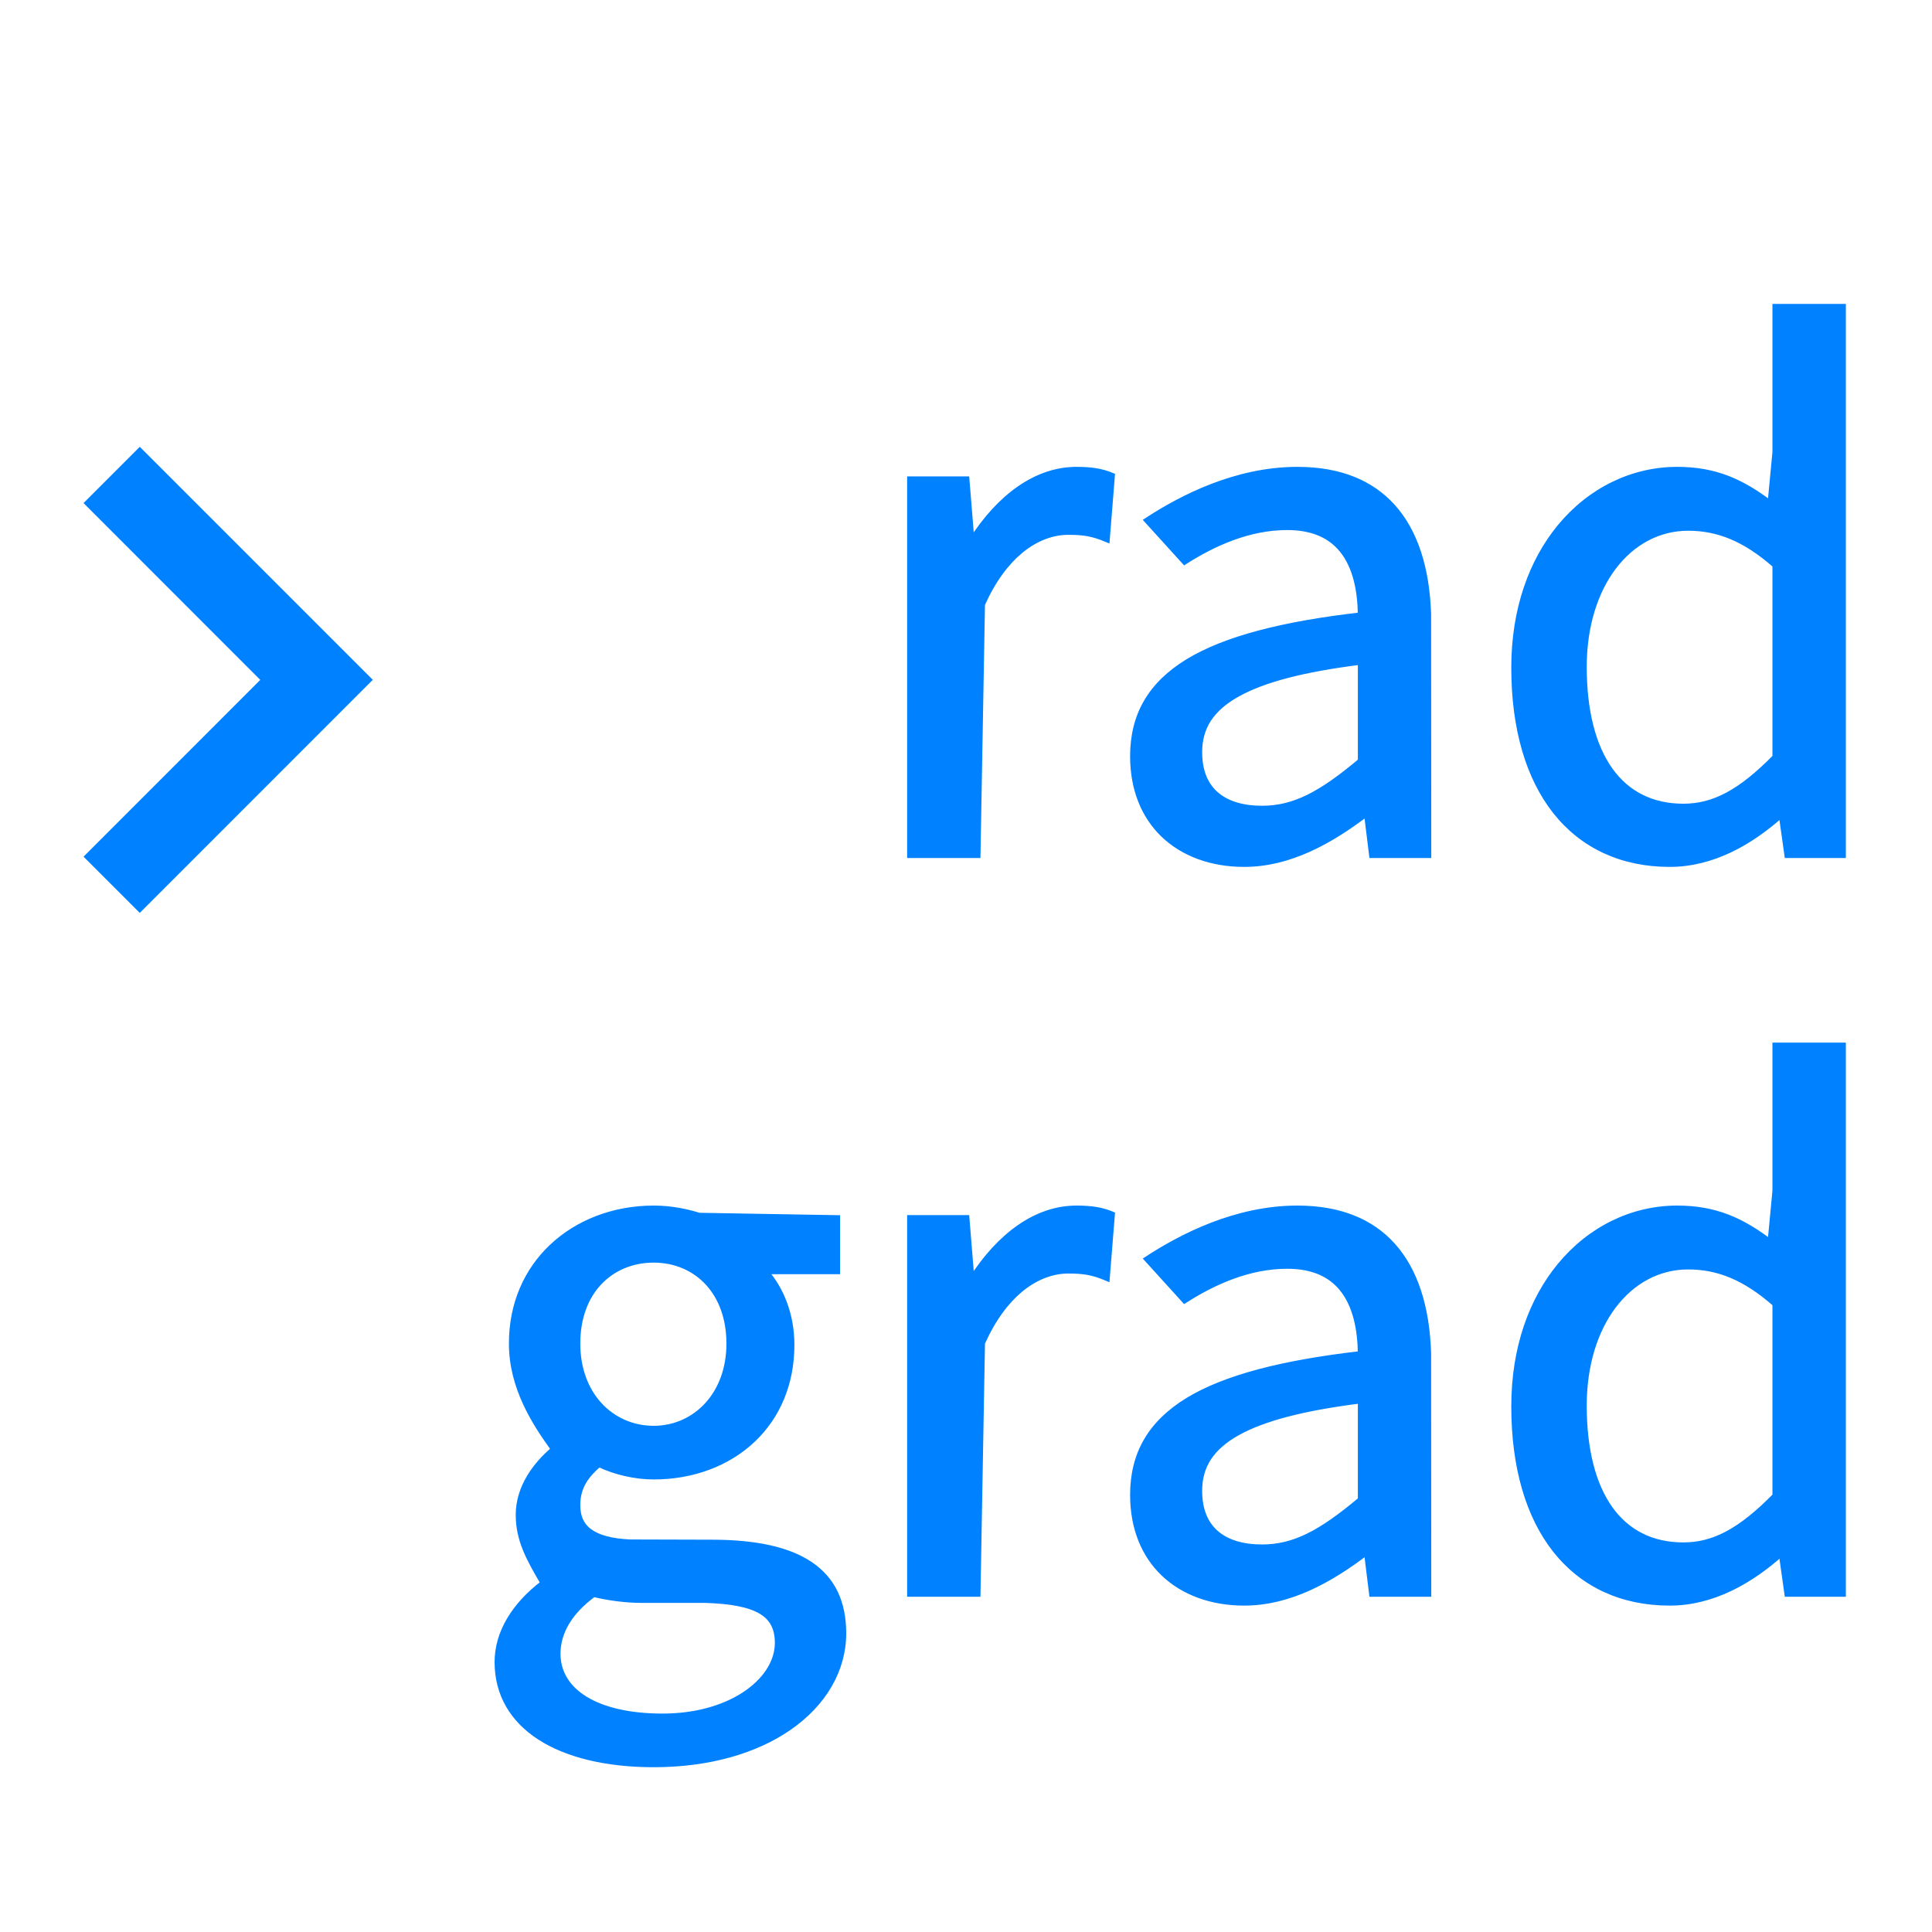
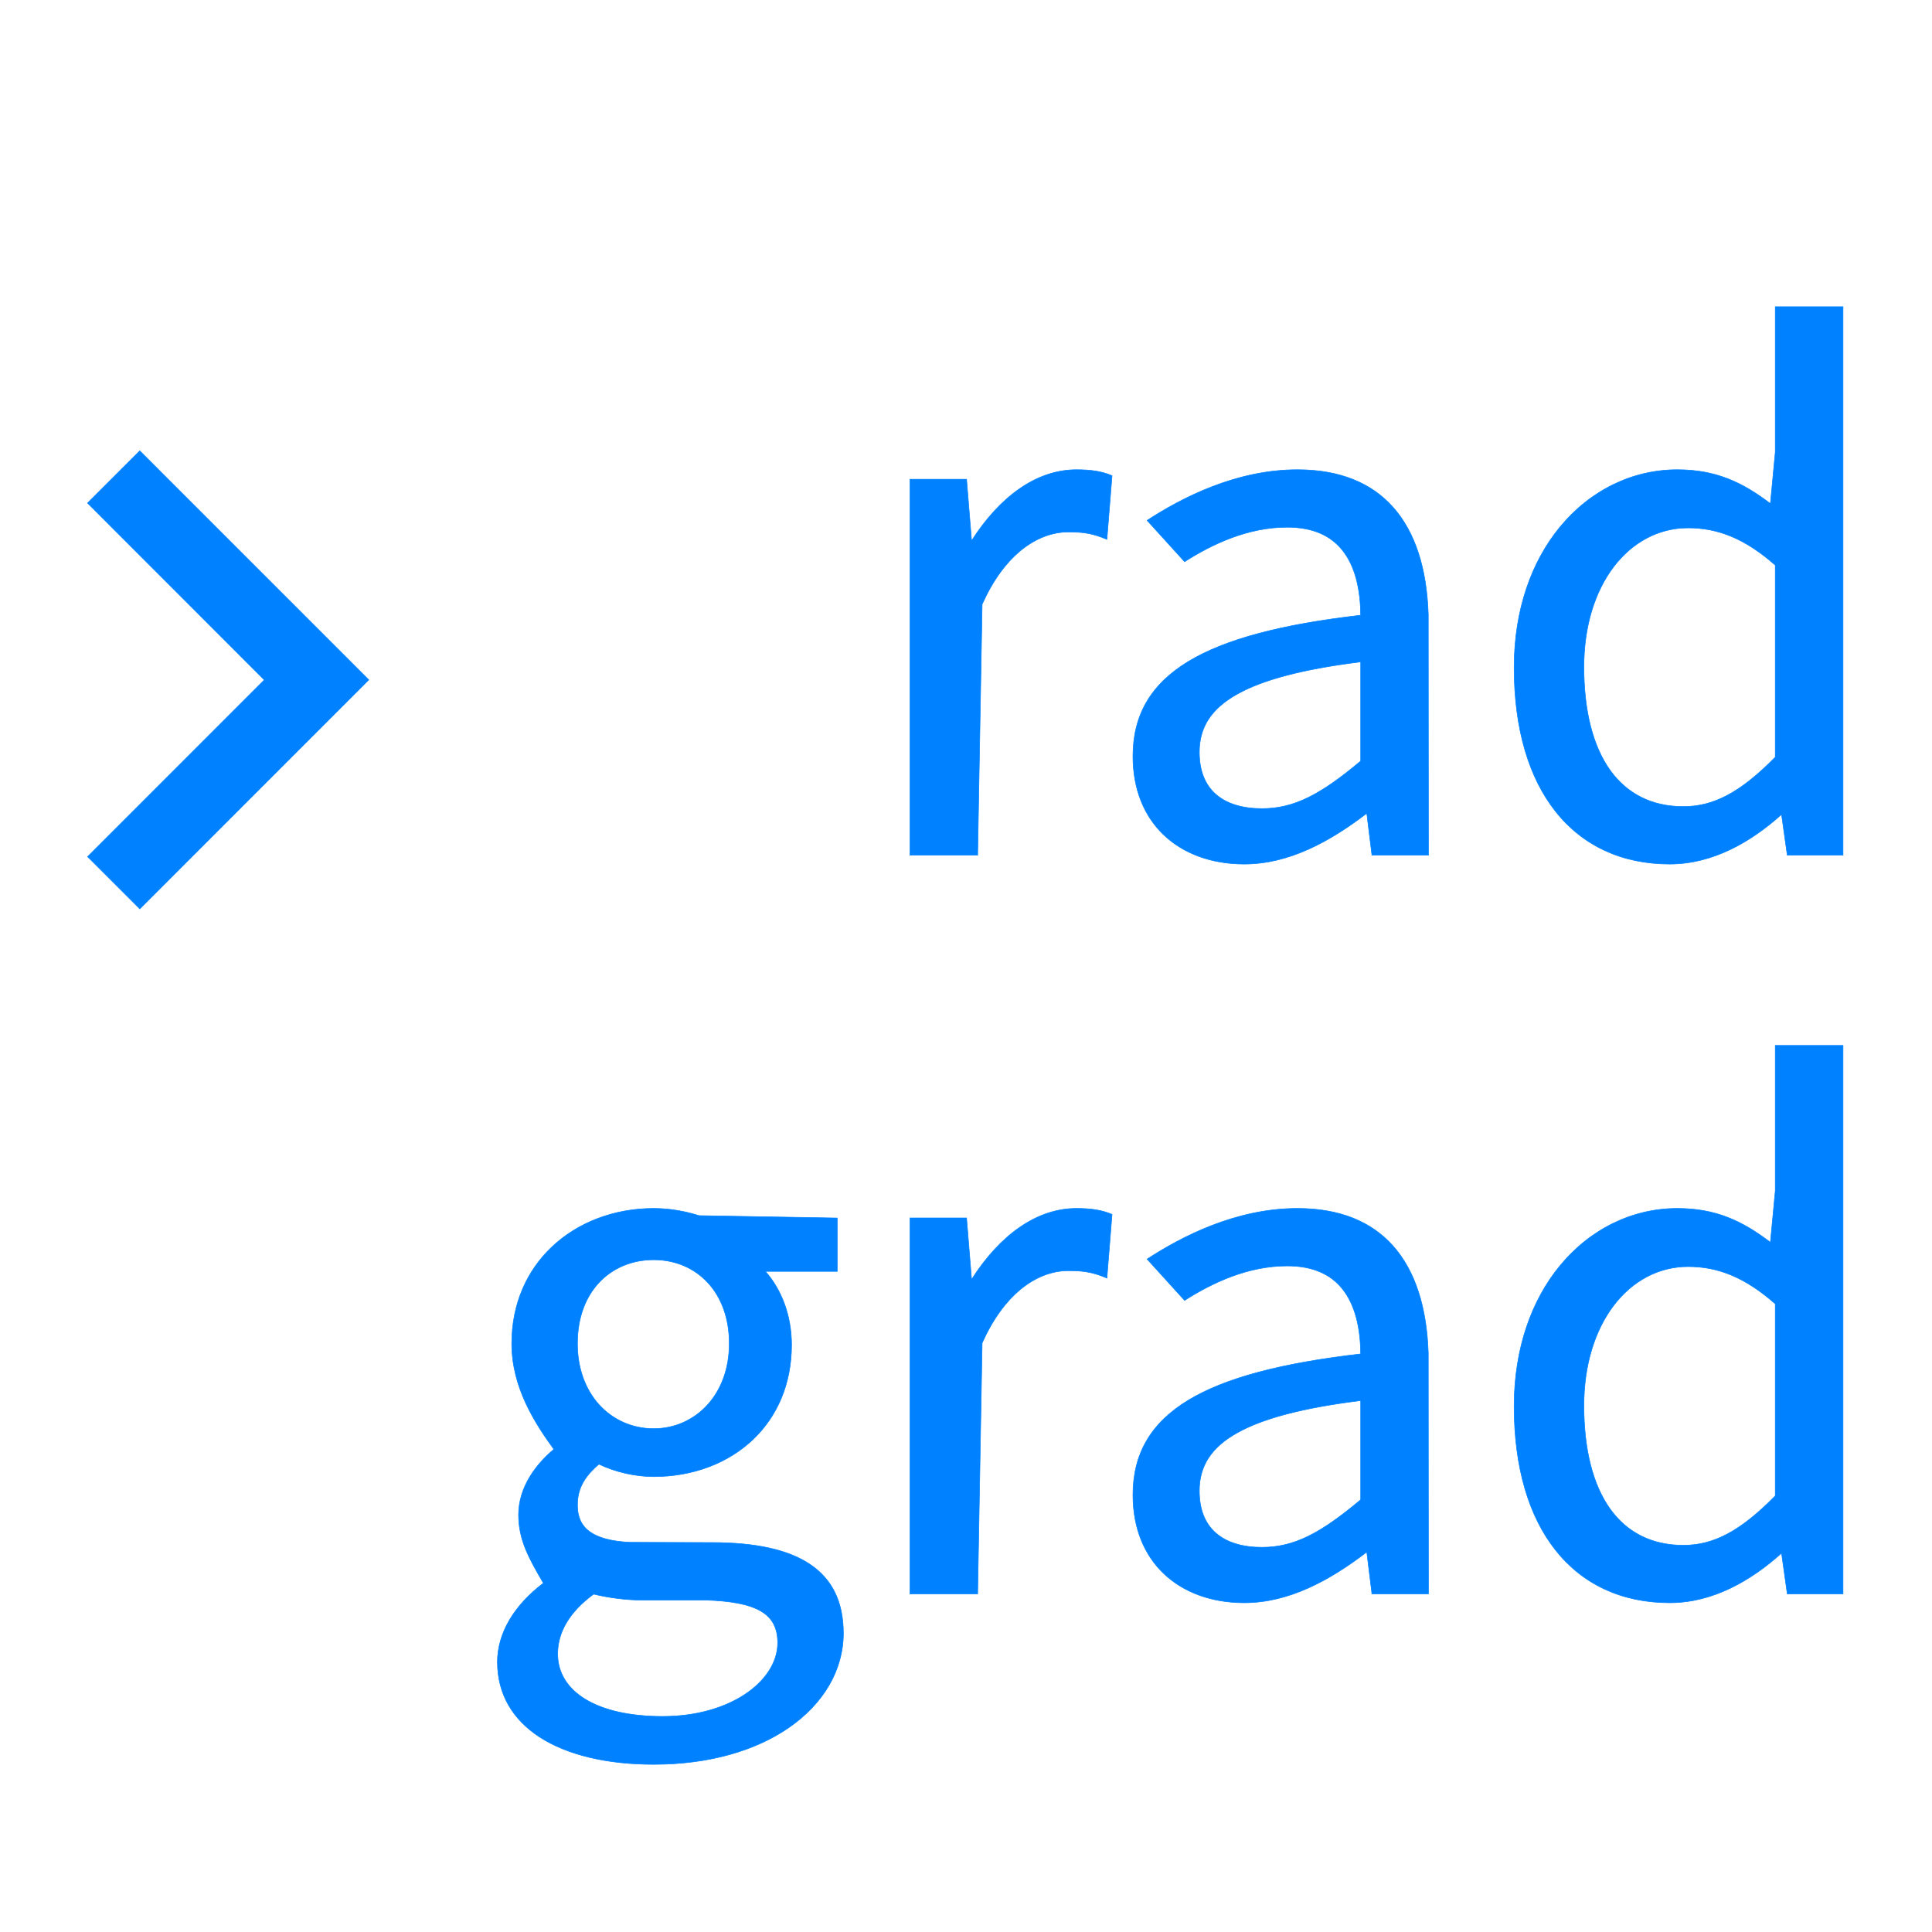
<svg xmlns="http://www.w3.org/2000/svg" width="34px" height="34px" viewBox="0 0 34 34" version="1.1">
  <g id="科学计数模式" stroke="none" stroke-width="1" fill="none" fill-rule="evenodd">
-     <g id="计算器-切图light" transform="translate(-452, -958)" fill="#0081FF" fill-rule="nonzero" stroke="#0081FF" stroke-width="0.1">
+     <g id="计算器-切图light" transform="translate(-452, -958)" fill="#0081FF" fill-rule="nonzero" stroke="#0081FF" stroke-width="0.01">
      <g id="rad_press" transform="translate(452, 958)">
        <path d="M11.504,21.266 C11.806,21.266 12.084,21.324 12.302,21.393 L12.302,21.393 L14.734,21.435 L14.734,22.374 L13.469,22.374 C13.745,22.684 13.93,23.14 13.93,23.668 C13.93,24.362 13.673,24.93 13.253,25.331 C12.813,25.75 12.194,25.986 11.504,25.986 C11.184,25.986 10.829,25.906 10.54,25.767 C10.324,25.955 10.162,26.157 10.162,26.488 C10.162,26.679 10.22,26.841 10.378,26.955 C10.524,27.061 10.752,27.126 11.085,27.142 L11.085,27.142 L12.524,27.146 C13.3,27.146 13.879,27.273 14.263,27.535 C14.648,27.797 14.842,28.195 14.842,28.744 C14.842,29.385 14.496,29.982 13.875,30.408 C13.301,30.802 12.491,31.05 11.504,31.05 C10.677,31.05 9.982,30.883 9.498,30.57 C9.026,30.263 8.754,29.818 8.754,29.248 C8.754,28.74 9.048,28.25 9.563,27.86 C9.305,27.42 9.126,27.098 9.126,26.656 C9.126,26.169 9.436,25.765 9.747,25.505 C9.408,25.036 9.006,24.415 9.006,23.644 C9.006,22.938 9.277,22.358 9.708,21.948 C10.167,21.511 10.809,21.266 11.504,21.266 Z M10.447,28.054 C10.009,28.374 9.814,28.738 9.814,29.104 C9.814,29.438 9.987,29.713 10.301,29.904 C10.621,30.098 11.083,30.206 11.66,30.206 C12.247,30.206 12.739,30.058 13.093,29.829 C13.467,29.587 13.686,29.254 13.686,28.912 C13.686,28.657 13.596,28.477 13.4,28.359 C13.188,28.231 12.859,28.172 12.402,28.158 L11.276,28.158 C11.039,28.158 10.732,28.123 10.447,28.054 Z M11.504,22.17 C11.122,22.17 10.777,22.314 10.532,22.582 C10.302,22.834 10.162,23.194 10.162,23.644 C10.162,24.09 10.306,24.456 10.539,24.716 C10.785,24.989 11.129,25.142 11.504,25.142 C11.873,25.142 12.215,24.988 12.459,24.714 C12.69,24.455 12.834,24.089 12.834,23.644 C12.834,23.198 12.695,22.836 12.465,22.582 C12.224,22.316 11.884,22.17 11.504,22.17 Z M22.832,21.266 C23.582,21.266 24.132,21.502 24.506,21.916 C24.908,22.361 25.109,23.012 25.135,23.809 L25.135,23.809 L25.138,28.05 L24.144,28.05 L24.053,27.313 C23.402,27.811 22.683,28.206 21.896,28.206 C21.321,28.206 20.822,28.023 20.471,27.684 C20.138,27.361 19.938,26.896 19.938,26.308 C19.938,25.587 20.249,25.045 20.911,24.642 C21.564,24.246 22.563,23.986 23.946,23.827 C23.941,23.391 23.858,22.968 23.617,22.674 C23.418,22.43 23.111,22.278 22.652,22.278 C21.965,22.278 21.339,22.571 20.847,22.885 L20.847,22.885 L20.187,22.158 C20.792,21.764 21.748,21.266 22.832,21.266 Z M23.946,24.648 C22.925,24.775 22.226,24.962 21.775,25.214 C21.542,25.344 21.377,25.491 21.268,25.657 C21.156,25.83 21.106,26.023 21.106,26.236 C21.106,26.569 21.21,26.809 21.387,26.97 C21.588,27.152 21.879,27.23 22.208,27.23 C22.772,27.23 23.238,26.987 23.946,26.393 L23.946,24.648 Z M32.434,18.398 L32.434,28.05 L31.453,28.05 L31.352,27.333 C30.814,27.816 30.143,28.206 29.384,28.206 C28.541,28.206 27.85,27.882 27.372,27.276 C26.909,26.689 26.646,25.835 26.646,24.748 C26.646,23.719 26.959,22.876 27.451,22.277 C27.985,21.628 28.729,21.266 29.516,21.266 C30.194,21.266 30.661,21.486 31.156,21.863 L31.156,21.863 L31.242,20.956 L31.242,18.398 L32.434,18.398 Z M29.708,22.29 C29.187,22.29 28.724,22.543 28.394,22.98 C28.07,23.41 27.874,24.016 27.874,24.736 C27.874,25.513 28.033,26.133 28.337,26.557 C28.634,26.97 29.069,27.194 29.624,27.194 C30.155,27.194 30.626,26.951 31.242,26.324 L31.242,22.946 C30.708,22.476 30.232,22.29 29.708,22.29 Z M18.944,21.266 C18.236,21.266 17.591,21.745 17.098,22.516 L17.01,21.434 L16.014,21.434 L16.014,28.05 L17.205,28.05 L17.284,23.634 C17.477,23.204 17.708,22.901 17.95,22.698 C18.235,22.46 18.534,22.362 18.8,22.362 C19.081,22.362 19.236,22.39 19.48,22.492 L19.57,21.371 C19.388,21.294 19.198,21.266 18.944,21.266 Z M2.46,7.934 L1.541,8.853 L4.651,11.965 L1.541,15.076 L2.46,15.995 L6.49,11.964 L2.46,7.934 Z M22.832,8.266 C23.582,8.266 24.132,8.502 24.506,8.916 C24.908,9.361 25.109,10.012 25.135,10.809 L25.135,10.809 L25.138,15.05 L24.144,15.05 L24.053,14.313 C23.402,14.811 22.683,15.206 21.896,15.206 C21.321,15.206 20.822,15.023 20.471,14.684 C20.138,14.361 19.938,13.896 19.938,13.308 C19.938,12.587 20.249,12.045 20.911,11.642 C21.564,11.246 22.563,10.986 23.946,10.827 C23.941,10.391 23.858,9.968 23.617,9.674 C23.418,9.43 23.111,9.278 22.652,9.278 C21.965,9.278 21.339,9.571 20.847,9.885 L20.847,9.885 L20.187,9.158 C20.792,8.764 21.748,8.266 22.832,8.266 Z M23.946,11.648 C22.925,11.775 22.226,11.962 21.775,12.214 C21.542,12.344 21.377,12.491 21.268,12.657 C21.156,12.83 21.106,13.023 21.106,13.236 C21.106,13.569 21.21,13.809 21.387,13.97 C21.588,14.152 21.879,14.23 22.208,14.23 C22.772,14.23 23.238,13.987 23.946,13.393 L23.946,11.648 Z M32.434,5.398 L32.434,15.05 L31.453,15.05 L31.352,14.333 C30.814,14.816 30.143,15.206 29.384,15.206 C28.541,15.206 27.85,14.882 27.372,14.276 C26.909,13.689 26.646,12.835 26.646,11.748 C26.646,10.719 26.959,9.876 27.451,9.277 C27.985,8.628 28.729,8.266 29.516,8.266 C30.194,8.266 30.661,8.486 31.156,8.863 L31.156,8.863 L31.242,7.956 L31.242,5.398 L32.434,5.398 Z M29.708,9.29 C29.187,9.29 28.724,9.543 28.394,9.98 C28.07,10.41 27.874,11.016 27.874,11.736 C27.874,12.513 28.033,13.133 28.337,13.557 C28.634,13.97 29.069,14.194 29.624,14.194 C30.155,14.194 30.626,13.951 31.242,13.324 L31.242,9.946 C30.708,9.476 30.232,9.29 29.708,9.29 Z M18.944,8.266 C18.236,8.266 17.591,8.745 17.098,9.516 L17.01,8.434 L16.014,8.434 L16.014,15.05 L17.205,15.05 L17.284,10.634 C17.477,10.204 17.708,9.901 17.95,9.698 C18.235,9.46 18.534,9.362 18.8,9.362 C19.081,9.362 19.236,9.39 19.48,9.492 L19.57,8.371 C19.388,8.294 19.198,8.266 18.944,8.266 Z" id="形状结合" />
      </g>
    </g>
  </g>
</svg>
